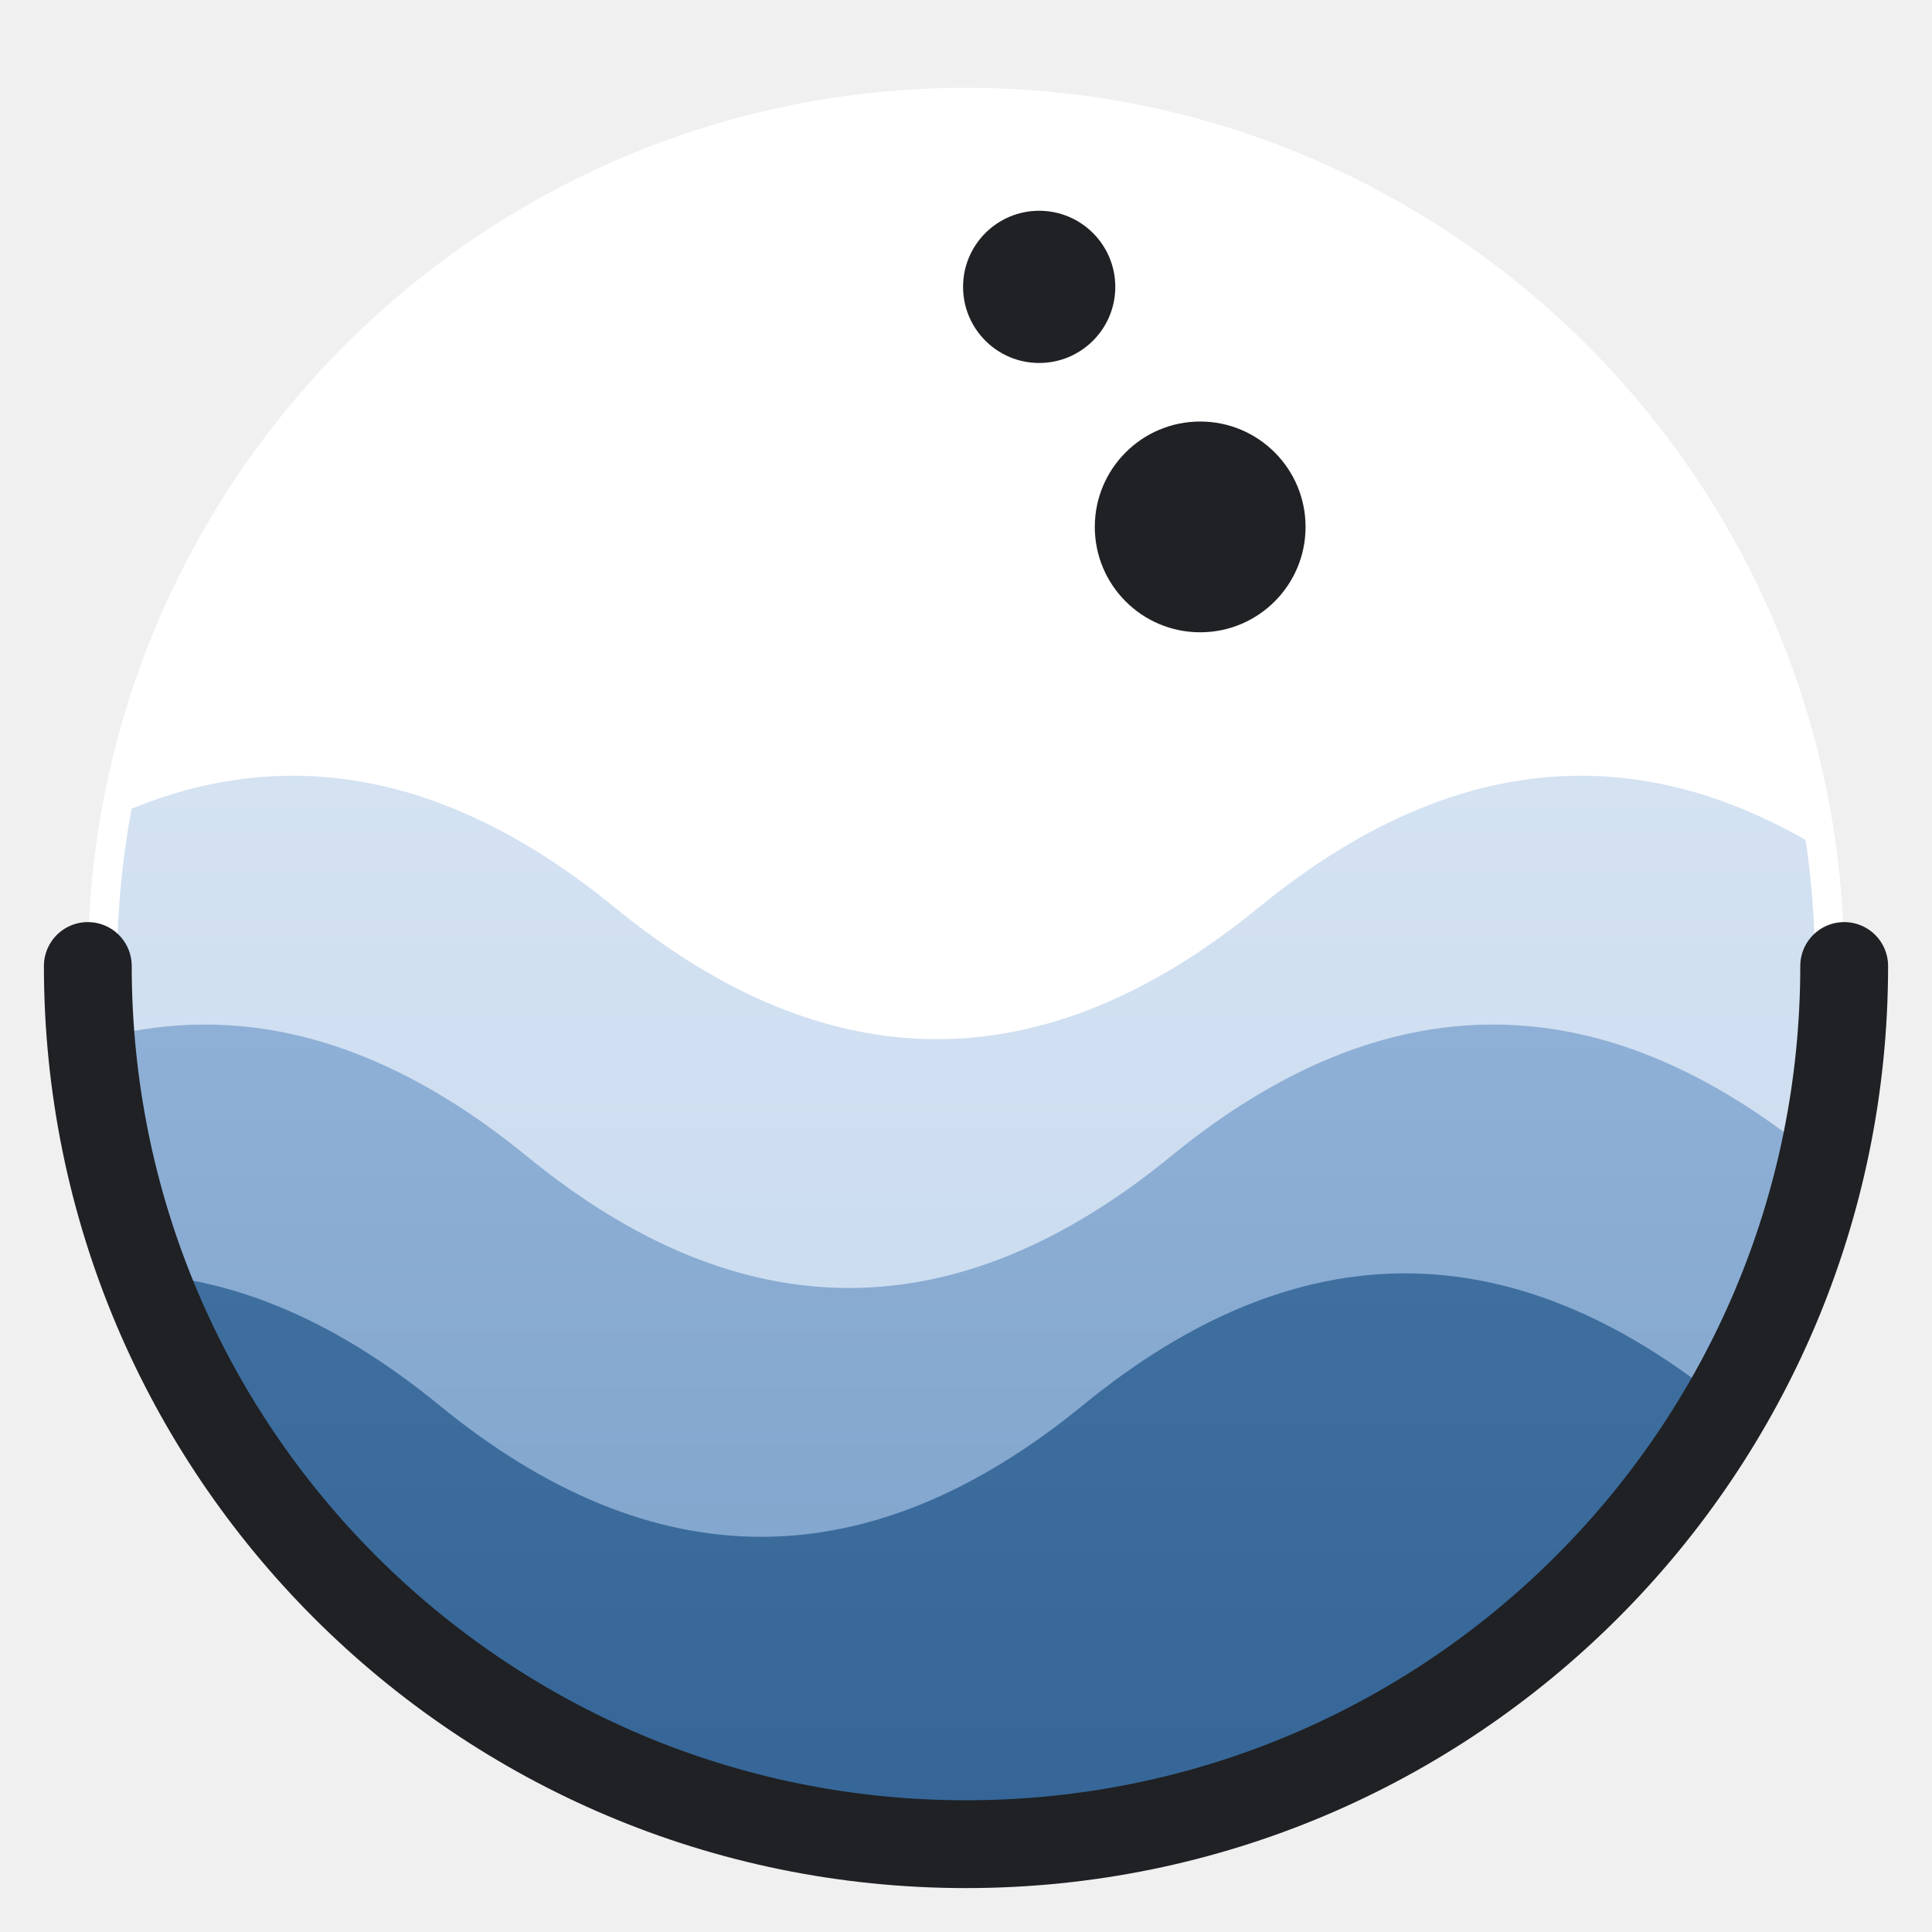
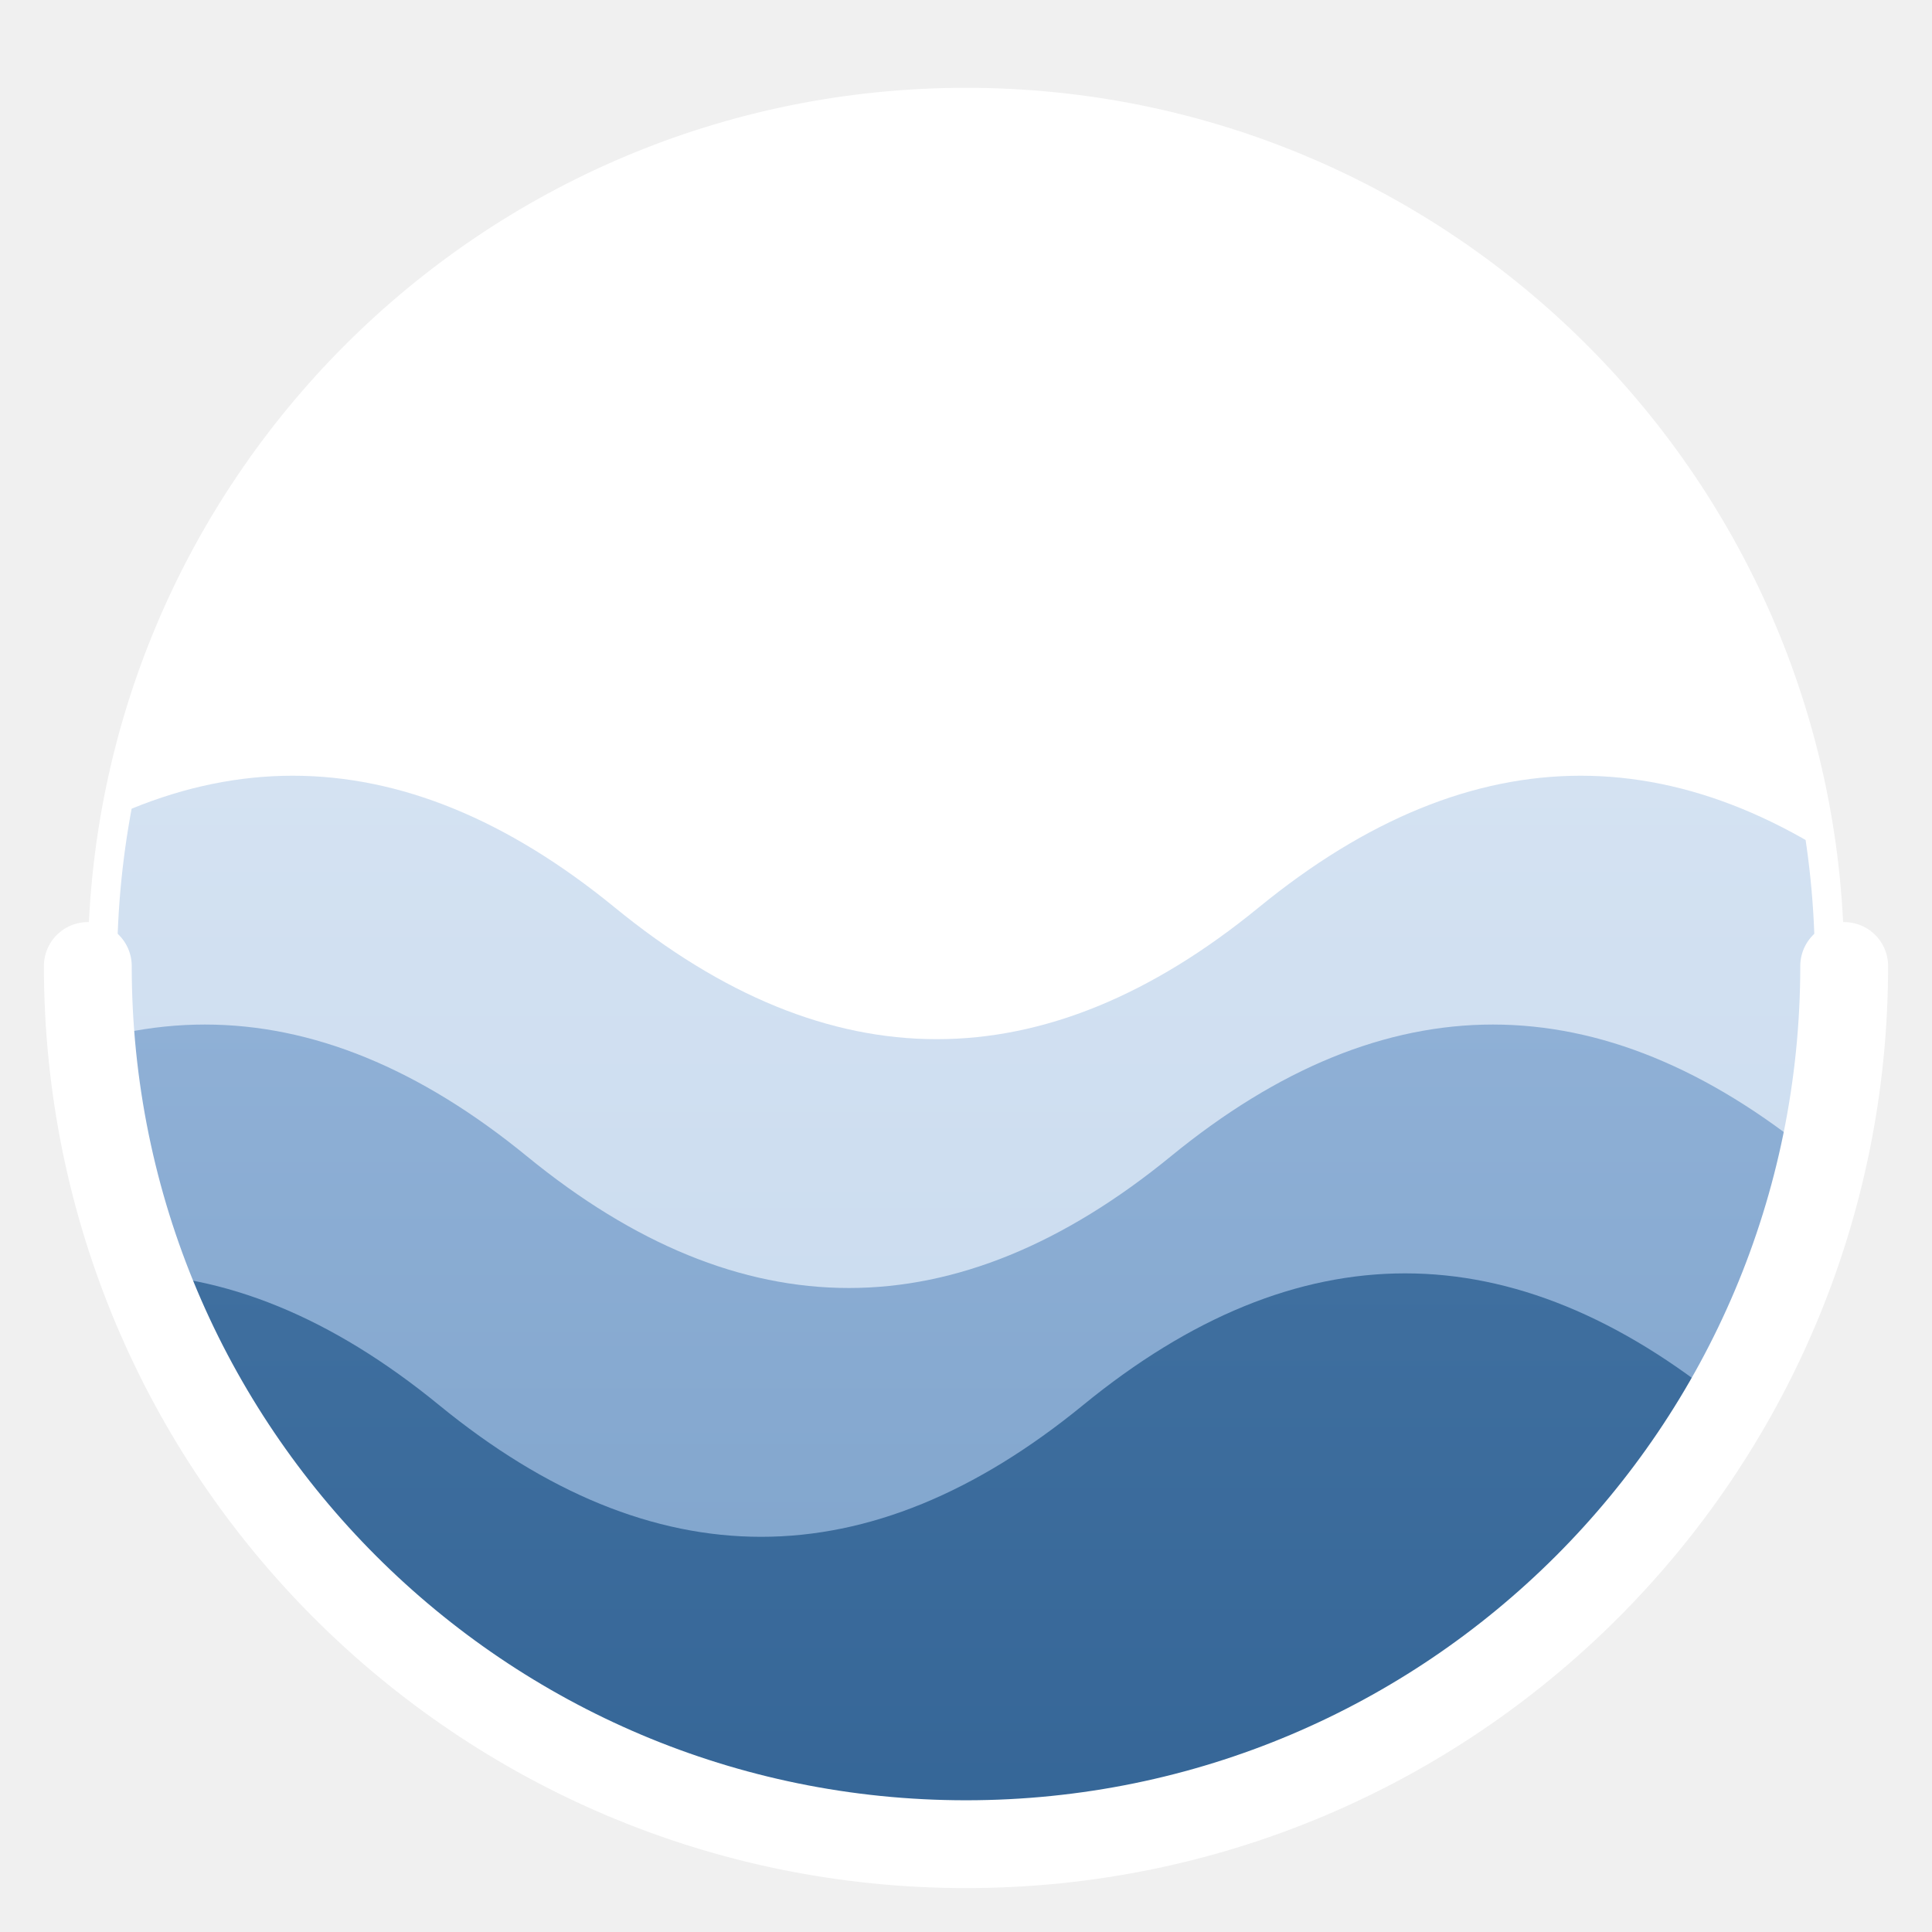
<svg xmlns="http://www.w3.org/2000/svg" width="44" height="44" viewBox="21 21 66 66">
  <defs>
    <linearGradient id="dlw1" x1="0" y1="0" x2="0" y2="1">
      <stop offset="0" style="stop-color: #D4E2F2" />
      <stop offset="1" style="stop-color: #BCD2EB" />
    </linearGradient>
    <linearGradient id="dlw2" x1="0" y1="0" x2="0" y2="1">
      <stop offset="0" style="stop-color: #8FB0D6" />
      <stop offset="1" style="stop-color: #7199C2" />
    </linearGradient>
    <linearGradient id="dlw3" x1="0" y1="0" x2="0" y2="1">
      <stop offset="0" style="stop-color: #3F6F9F" />
      <stop offset="1" style="stop-color: #2D5E90" />
    </linearGradient>
  </defs>
  <circle cx="54" cy="54" r="30" style="fill: #FFFFFF" />
  <clipPath id="dlwc">
    <circle cx="54" cy="54" r="29" />
  </clipPath>
  <g clip-path="url(#dlwc)">
    <path d="M-2 52 Q9 61 20 52 T42 52 T64 52 T86 52 T108 52 T130 52 V100 H-2 Z" style="fill: url(#dlw1)" />
    <path d="M-5 60.5 Q6 69.5 17 60.5 T39 60.5 T61 60.5 T83 60.5 T105 60.5 T127 60.5 V100 H-5 Z" style="fill: url(#dlw2)" />
    <path d="M-8 69 Q3 78 14 69 T36 69 T58 69 T80 69 T102 69 T124 69 V100 H-8 Z" style="fill: url(#dlw3)" />
  </g>
-   <path d="M24 54 A30 30 0 0 0 84 54" style="fill: none; stroke: #1F2124; stroke-width: 3; stroke-linecap: round" />
-   <circle cx="62" cy="39" r="3.6" style="fill: #1F2124" />
-   <circle cx="56.5" cy="30.8" r="2.6" style="fill: #1F2124" />
+   <path d="M24 54 A30 30 0 0 0 84 54" style="fill: none; stroke: #FFFFFF; stroke-width: 3; stroke-linecap: round" />
+   <circle cx="62" cy="39" r="3.6" style="fill: #FFFFFF" />
+   <circle cx="56.5" cy="30.8" r="2.6" style="fill: #FFFFFF" />
</svg>
